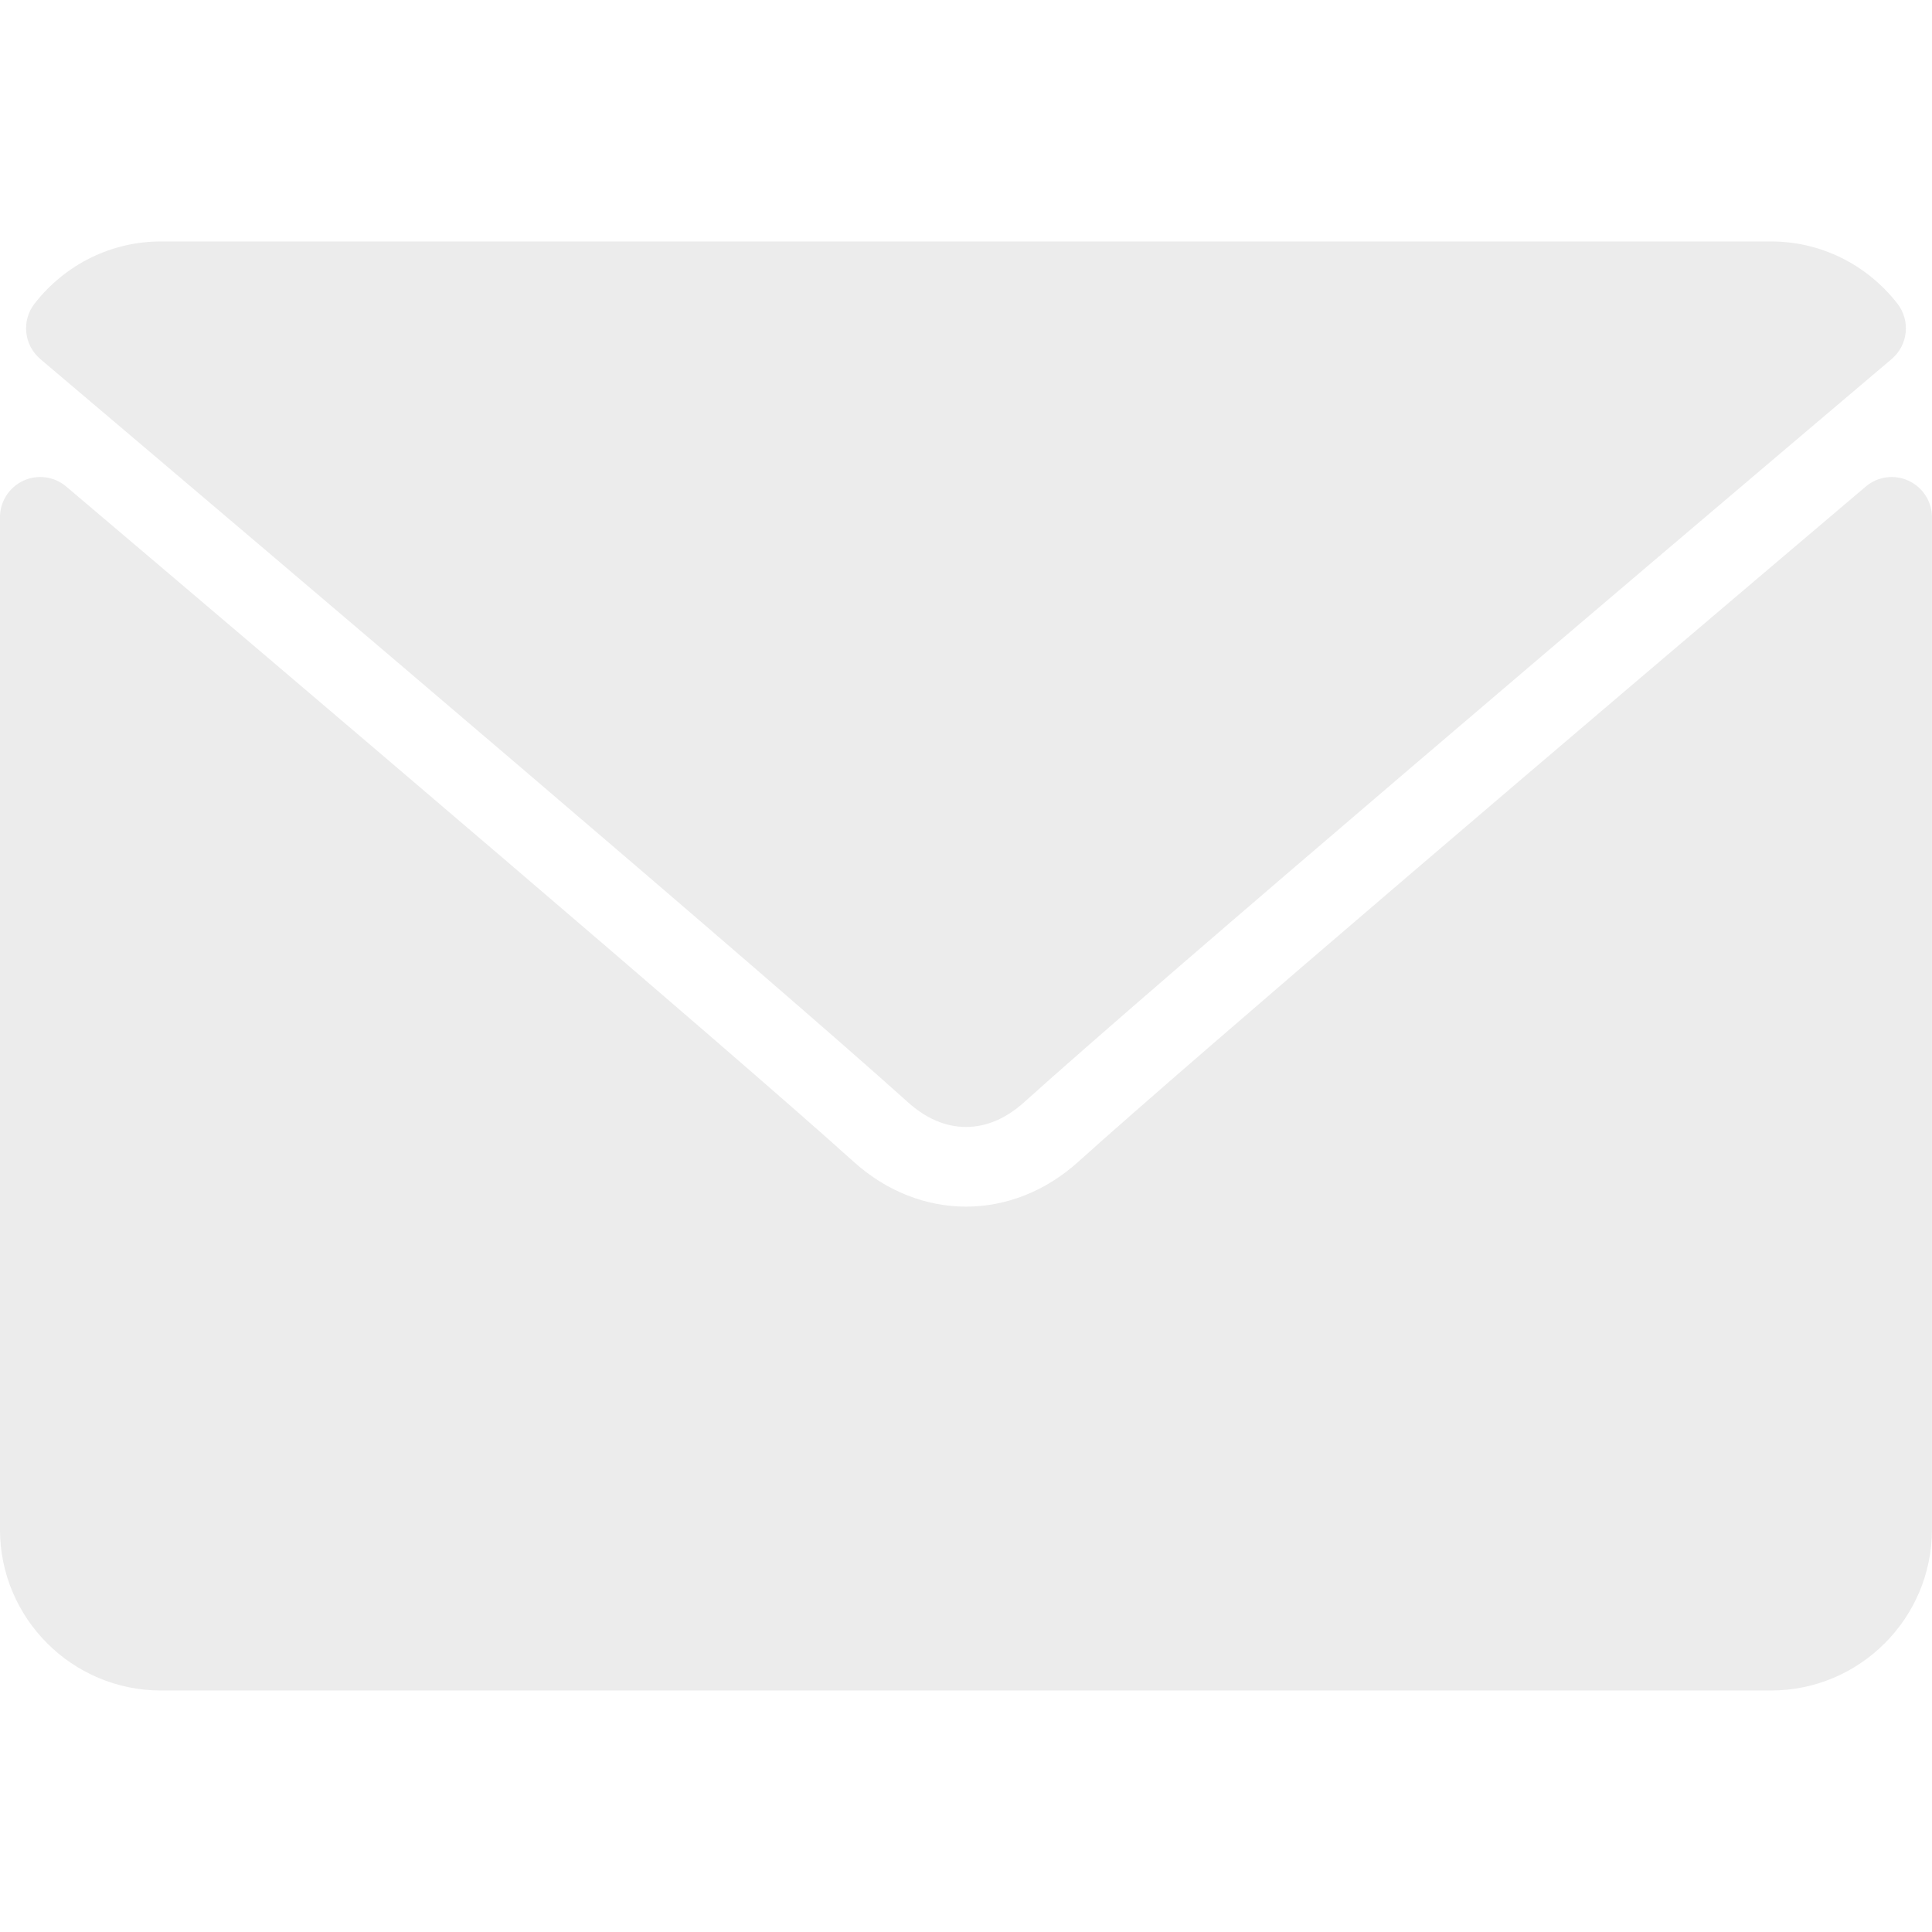
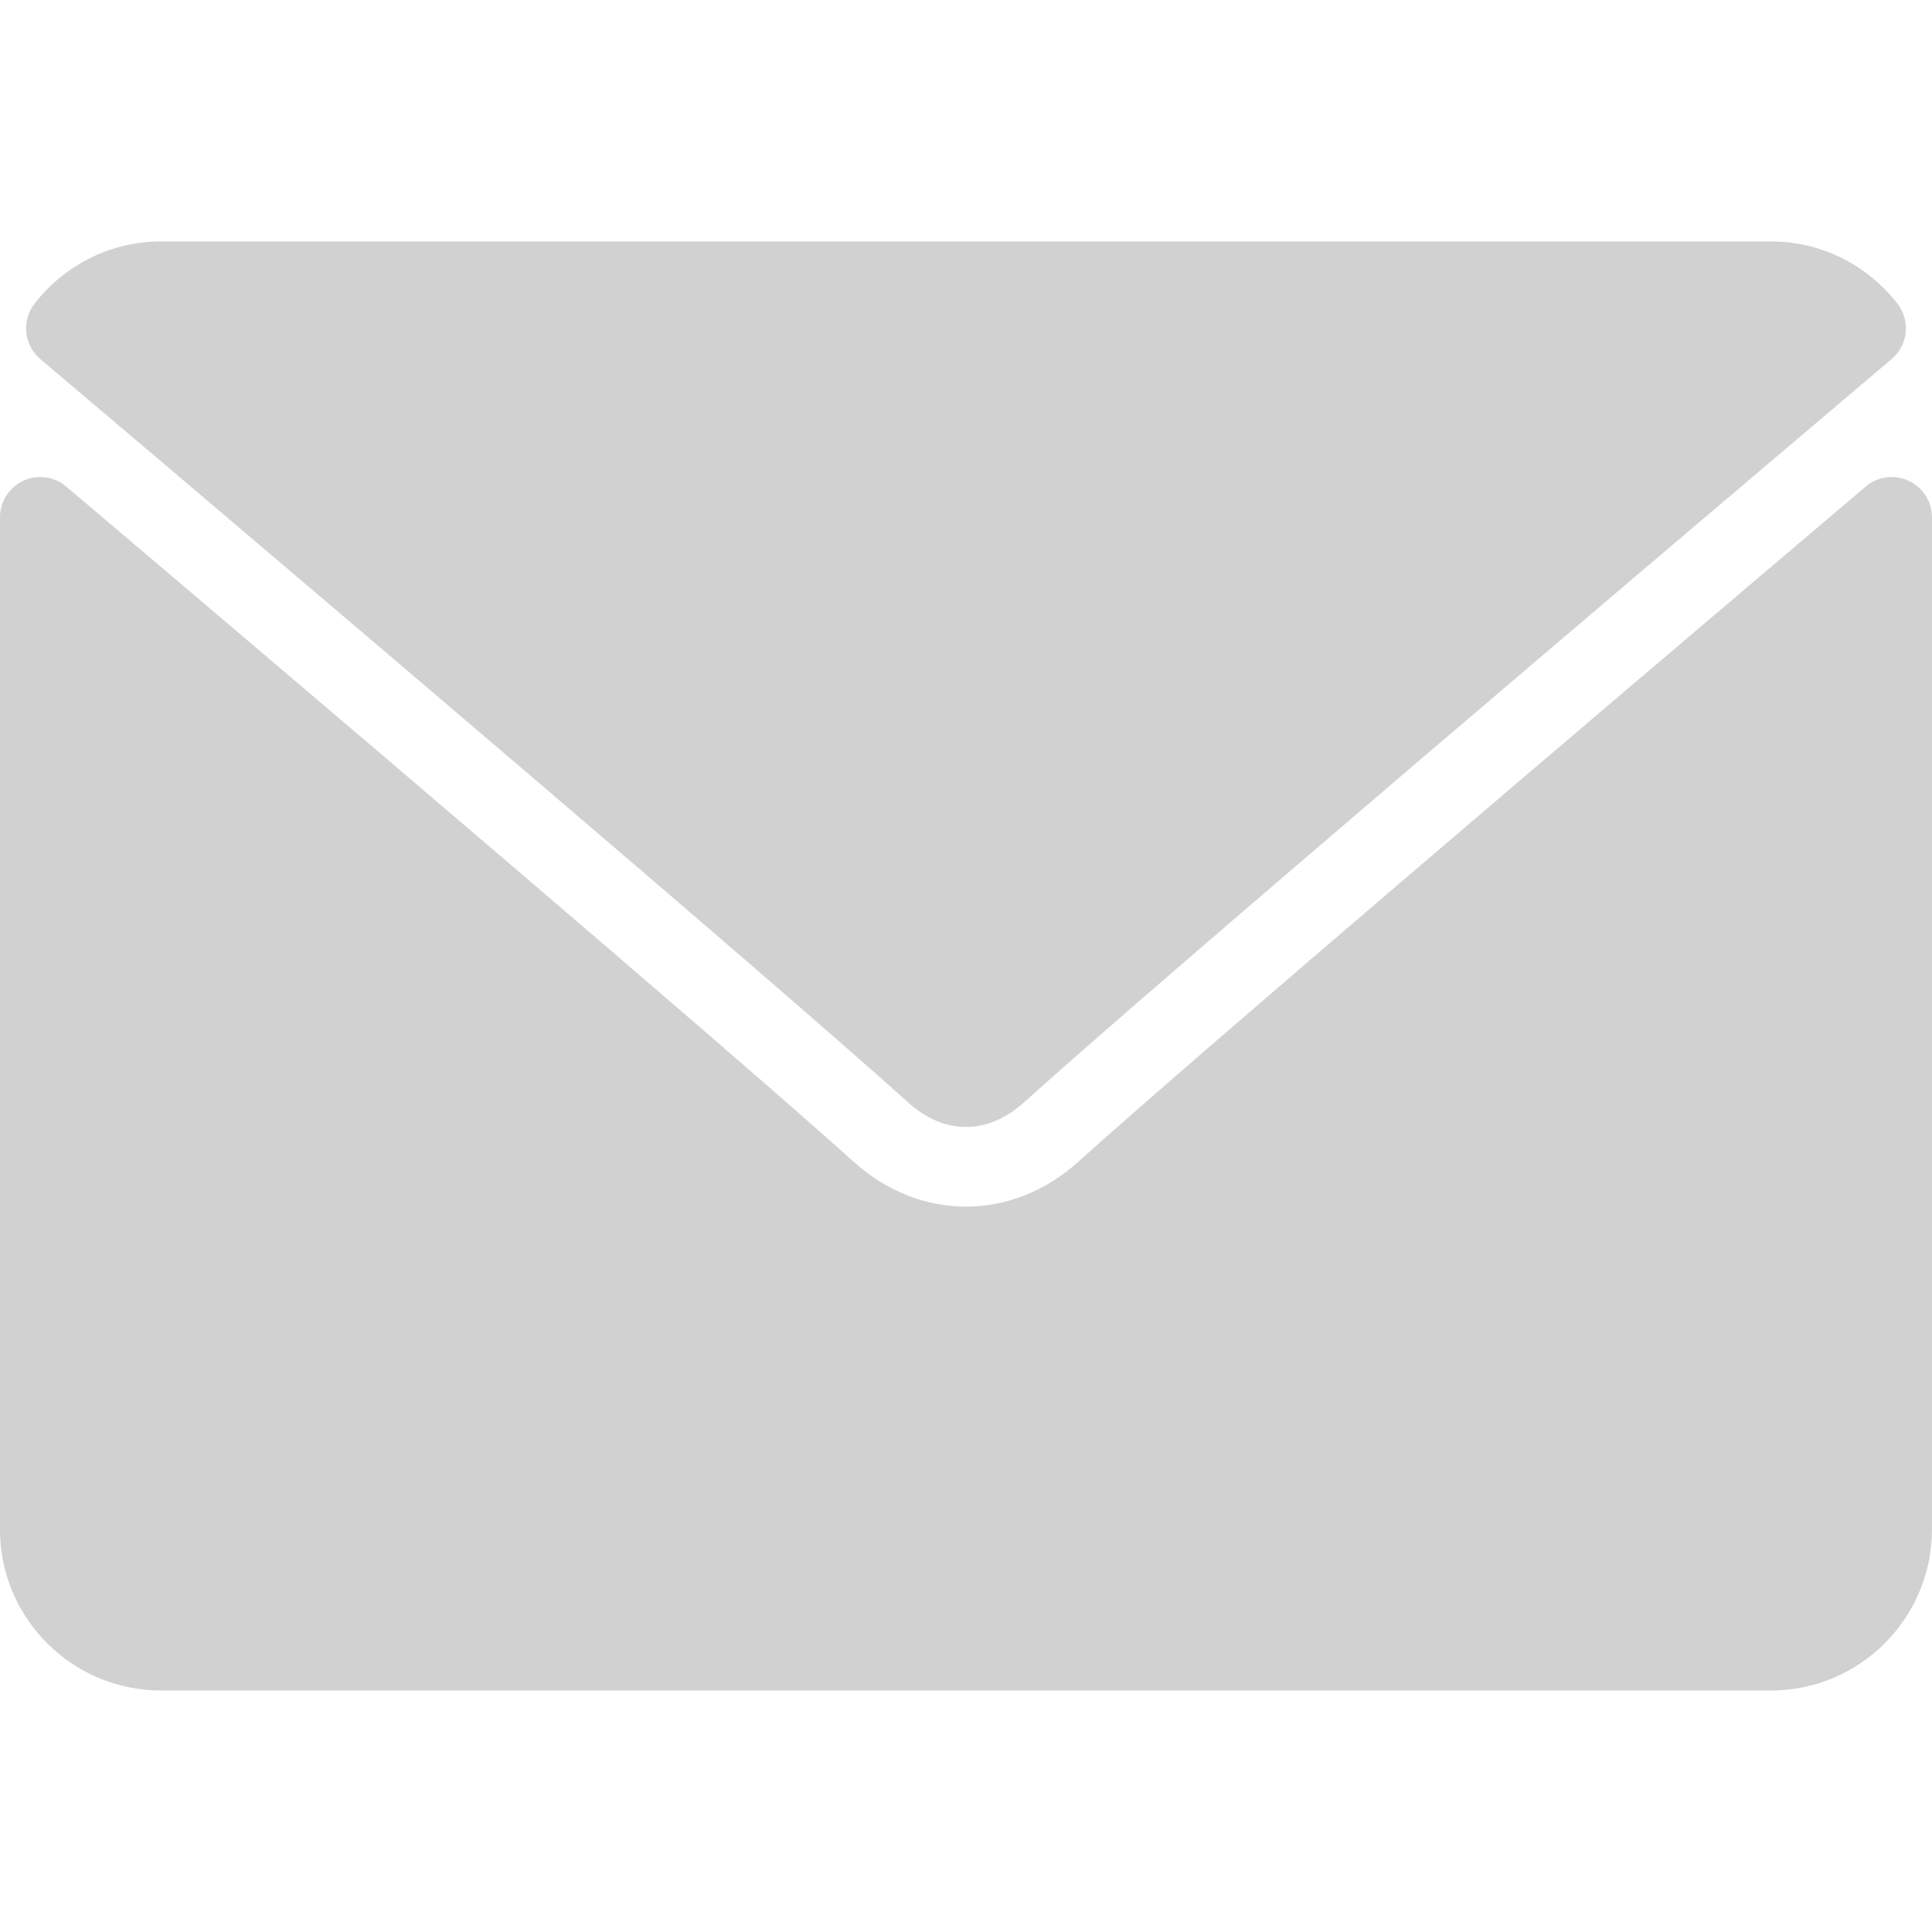
<svg xmlns="http://www.w3.org/2000/svg" id="Layer_1" style="enable-background:new 0 0 512 512" xml:space="preserve" viewBox="0 0 512 512" version="1.1" y="0px" x="0px">
-   <path fill="#ececec" d="m10.688 95.156c70.27 59.514 193.57 164.2 229.81 196.85 4.865 4.406 10.083 6.646 15.5 6.646 5.406 0 10.615-2.219 15.469-6.604 36.271-32.677 159.57-137.38 229.84-196.9 4.375-3.698 5.042-10.198 1.5-14.719-8.19-10.451-20.39-16.441-33.48-16.441h-426.66c-13.083 0-25.292 5.99-33.479 16.438-3.545 4.52-2.878 11.02 1.497 14.718z" />
-   <path fill="#ececec" d="m505.81 127.41c-3.781-1.76-8.229-1.146-11.375 1.542-77.93 66.06-177.39 150.74-208.68 178.93-17.563 15.854-41.938 15.854-59.542-0.021-33.354-30.052-145.04-125-208.66-178.92-3.167-2.688-7.625-3.281-11.375-1.542-3.768 1.76-6.185 5.53-6.185 9.68v268.25c0 23.53 19.135 42.67 42.667 42.67h426.67c23.52 0 42.66-19.14 42.66-42.67v-268.25c0-4.15-2.42-7.93-6.19-9.67z" />
+   <path fill="#d1d1d1" d="m10.688 95.156c70.27 59.514 193.57 164.2 229.81 196.85 4.865 4.406 10.083 6.646 15.5 6.646 5.406 0 10.615-2.219 15.469-6.604 36.271-32.677 159.57-137.38 229.84-196.9 4.375-3.698 5.042-10.198 1.5-14.719-8.19-10.451-20.39-16.441-33.48-16.441h-426.66c-13.083 0-25.292 5.99-33.479 16.438-3.545 4.52-2.878 11.02 1.497 14.718z" />
+   <path fill="#d1d1d1" d="m505.81 127.41c-3.781-1.76-8.229-1.146-11.375 1.542-77.93 66.06-177.39 150.74-208.68 178.93-17.563 15.854-41.938 15.854-59.542-0.021-33.354-30.052-145.04-125-208.66-178.92-3.167-2.688-7.625-3.281-11.375-1.542-3.768 1.76-6.185 5.53-6.185 9.68v268.25c0 23.53 19.135 42.67 42.667 42.67h426.67c23.52 0 42.66-19.14 42.66-42.67v-268.25c0-4.15-2.42-7.93-6.19-9.67z" />
</svg>
